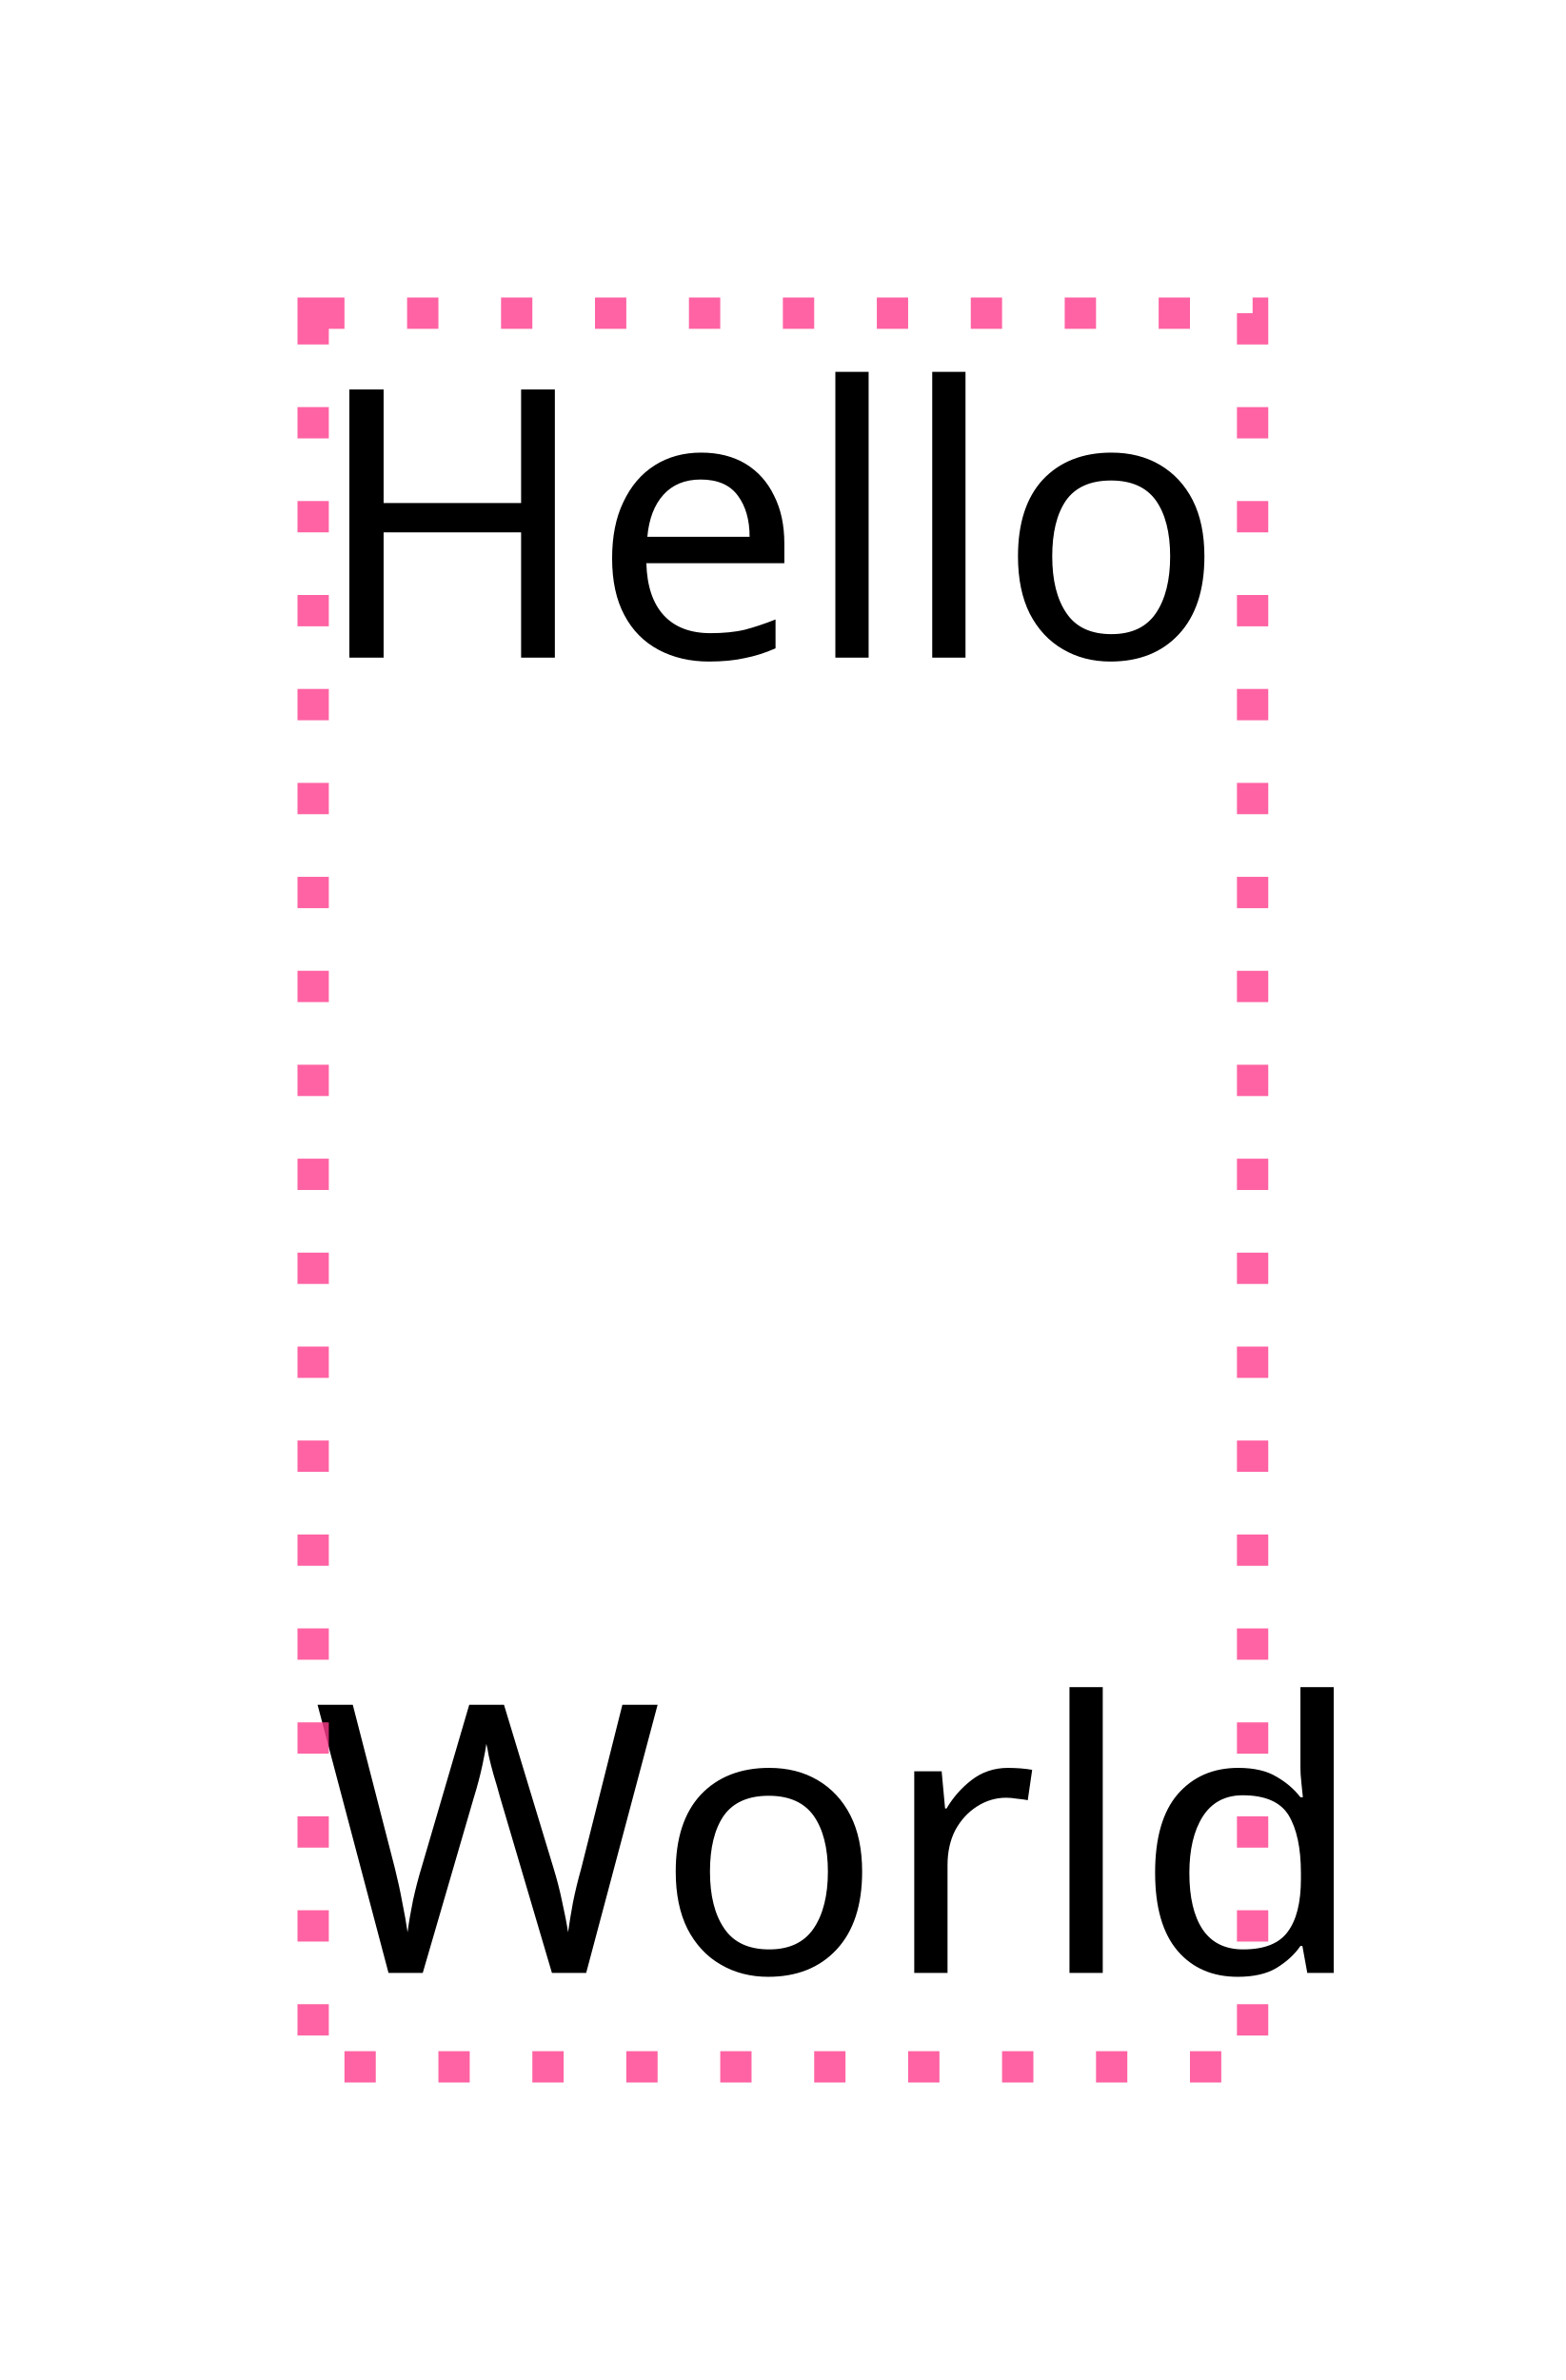
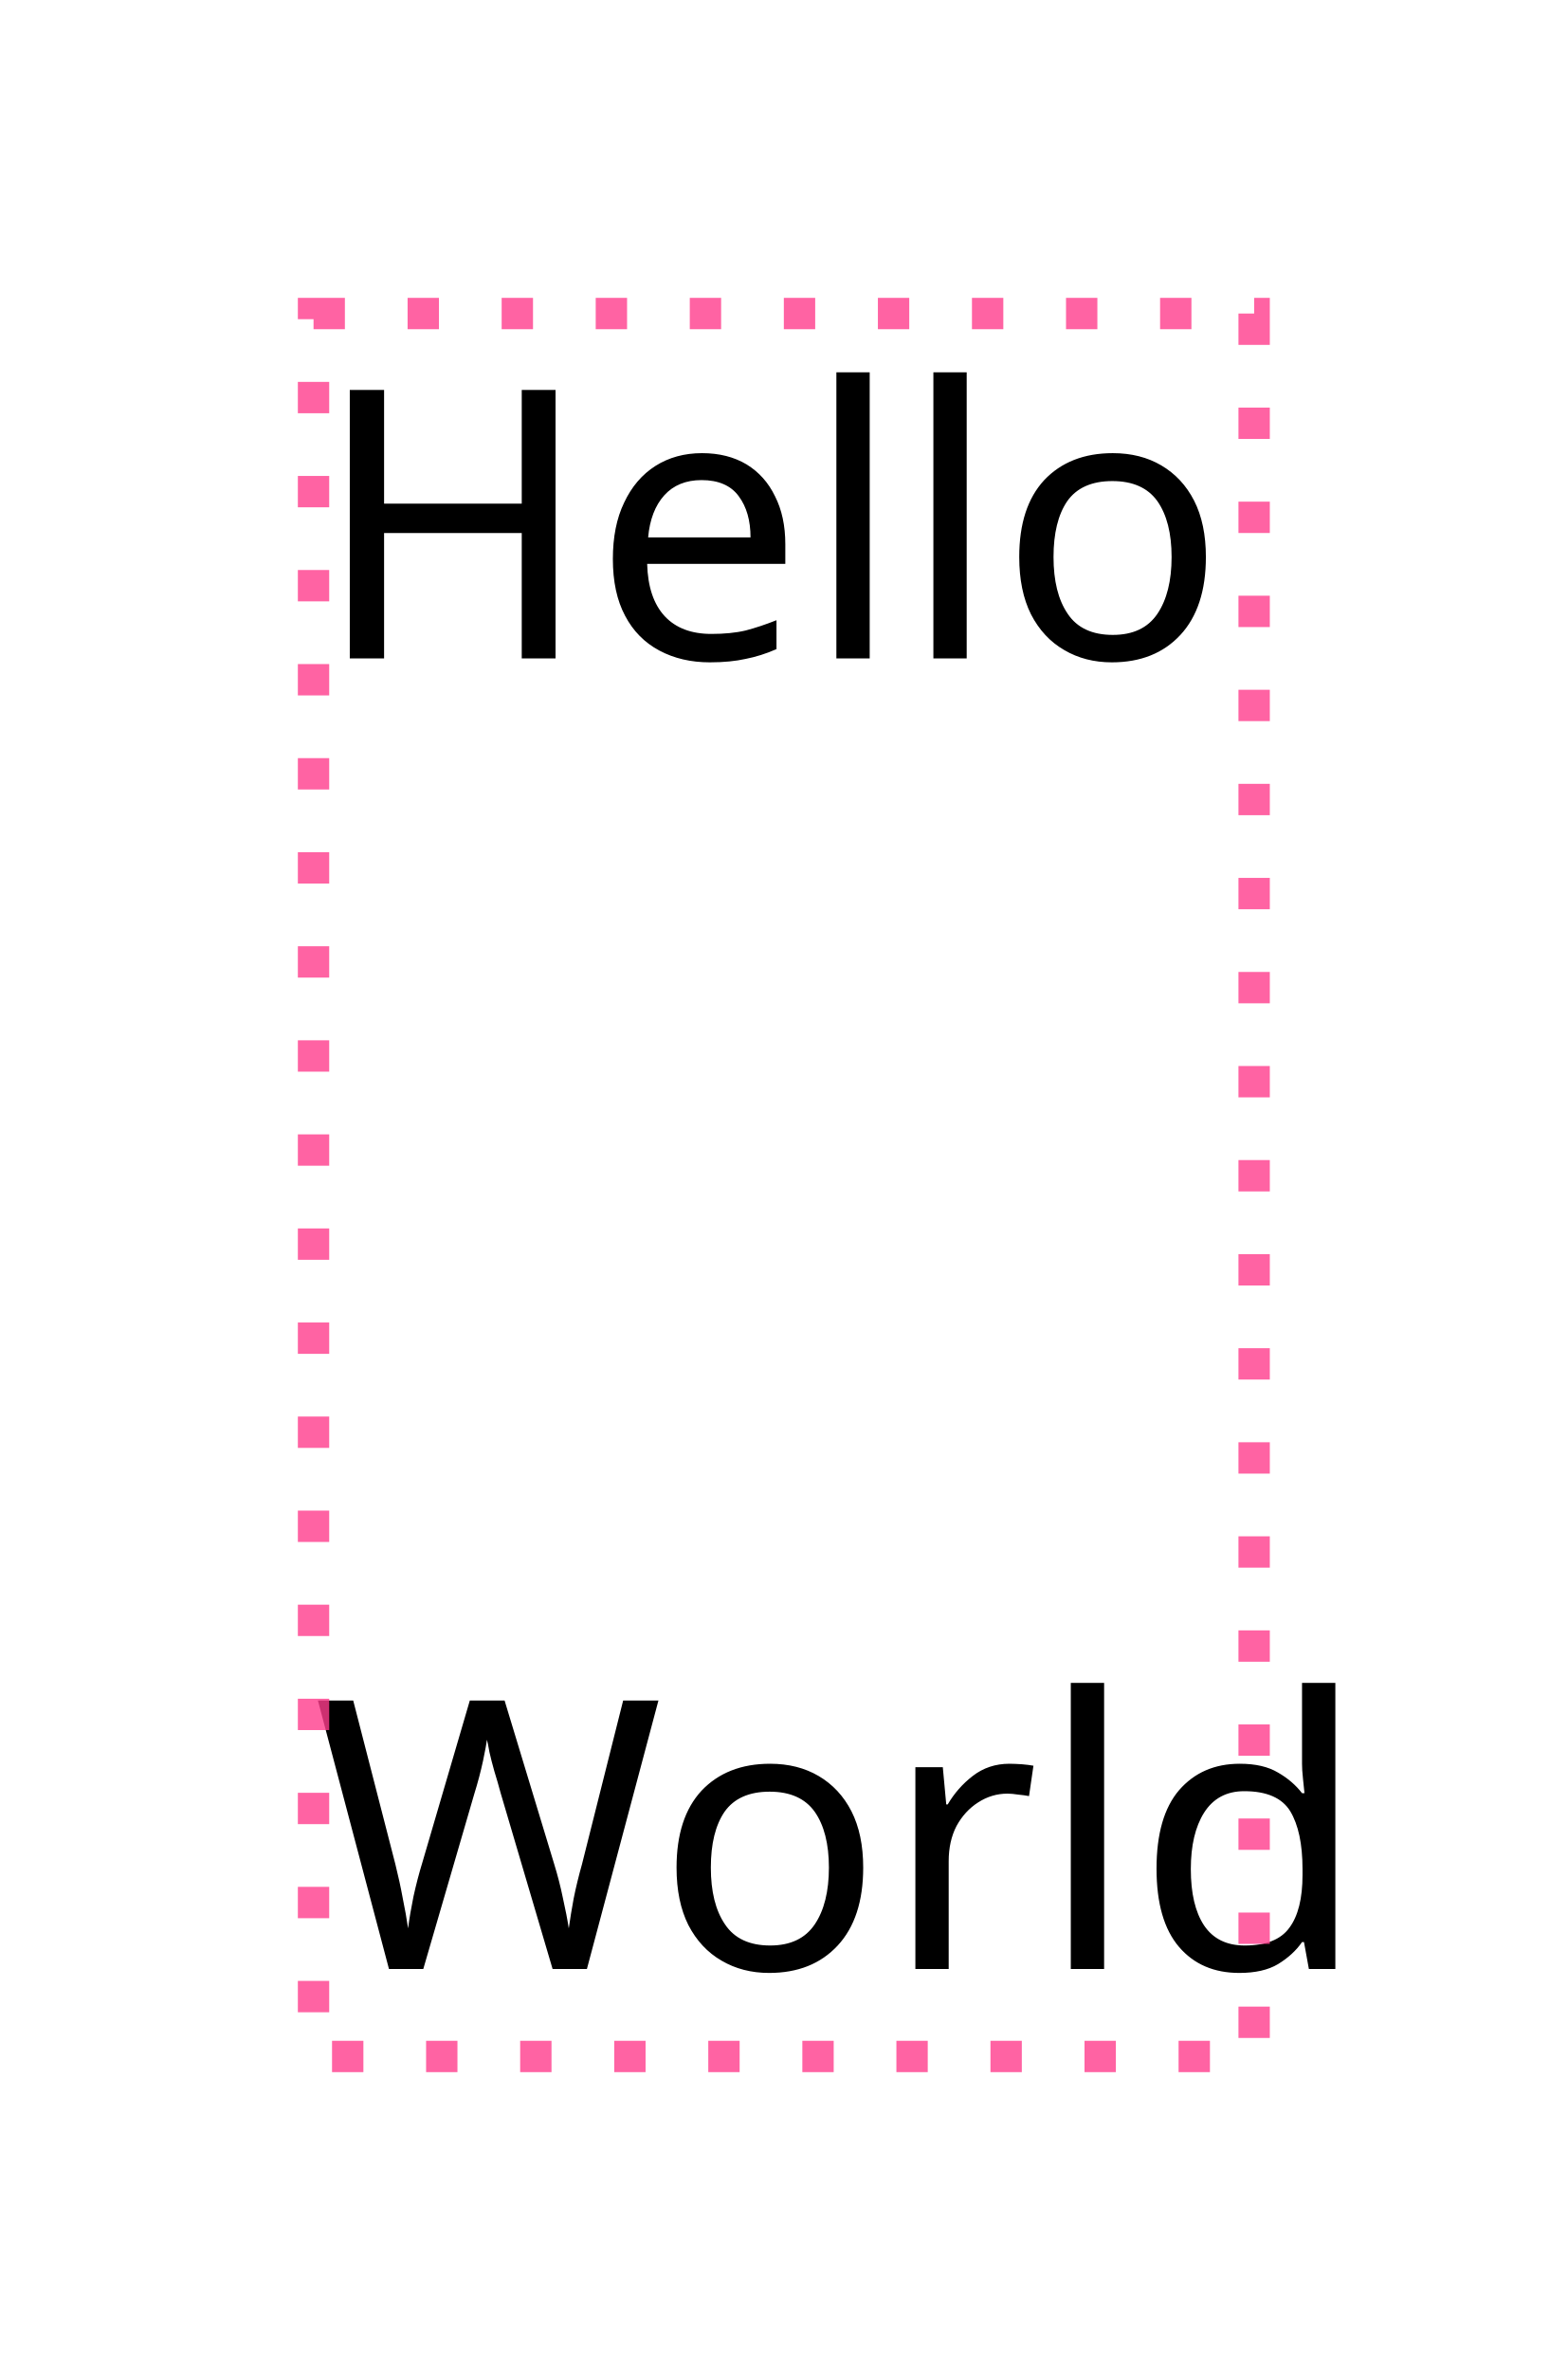
- <svg xmlns="http://www.w3.org/2000/svg" width="50" height="76" viewBox="-10 -10 50 76">
+ <svg xmlns="http://www.w3.org/2000/svg" width="50" height="75.59" viewBox="-10 -10 50 75.59">
  <text x="0" y="11" font-family="Unifont" font-size="12" fill="#000000" font-weight="400" xml:space="preserve">
    <tspan x="0" font-weight="400" font-style="normal" font-family="Unifont" font-size="12" fill="#000000" textLength="30">Hello</tspan>
  </text>
-   <text x="0" y="53" font-family="Unifont" font-size="12" fill="#000000" font-weight="400" xml:space="preserve">
+   <text x="0" y="52.8" font-family="Unifont" font-size="12" fill="#000000" font-weight="400" xml:space="preserve">
    <tspan x="0" font-weight="400" font-style="normal" font-family="Unifont" font-size="12" fill="#000000" textLength="30">World</tspan>
  </text>
-   <rect x="0" y="0" width="30" height="56" fill="none" stroke="rgba(255,60,140,0.8)" stroke-width="1" stroke-dasharray="1,2" />
+   <rect x="0" y="0" width="30" height="55.59" fill="none" stroke="rgba(255,60,140,0.8)" stroke-width="1" stroke-dasharray="1,2" />
</svg>
